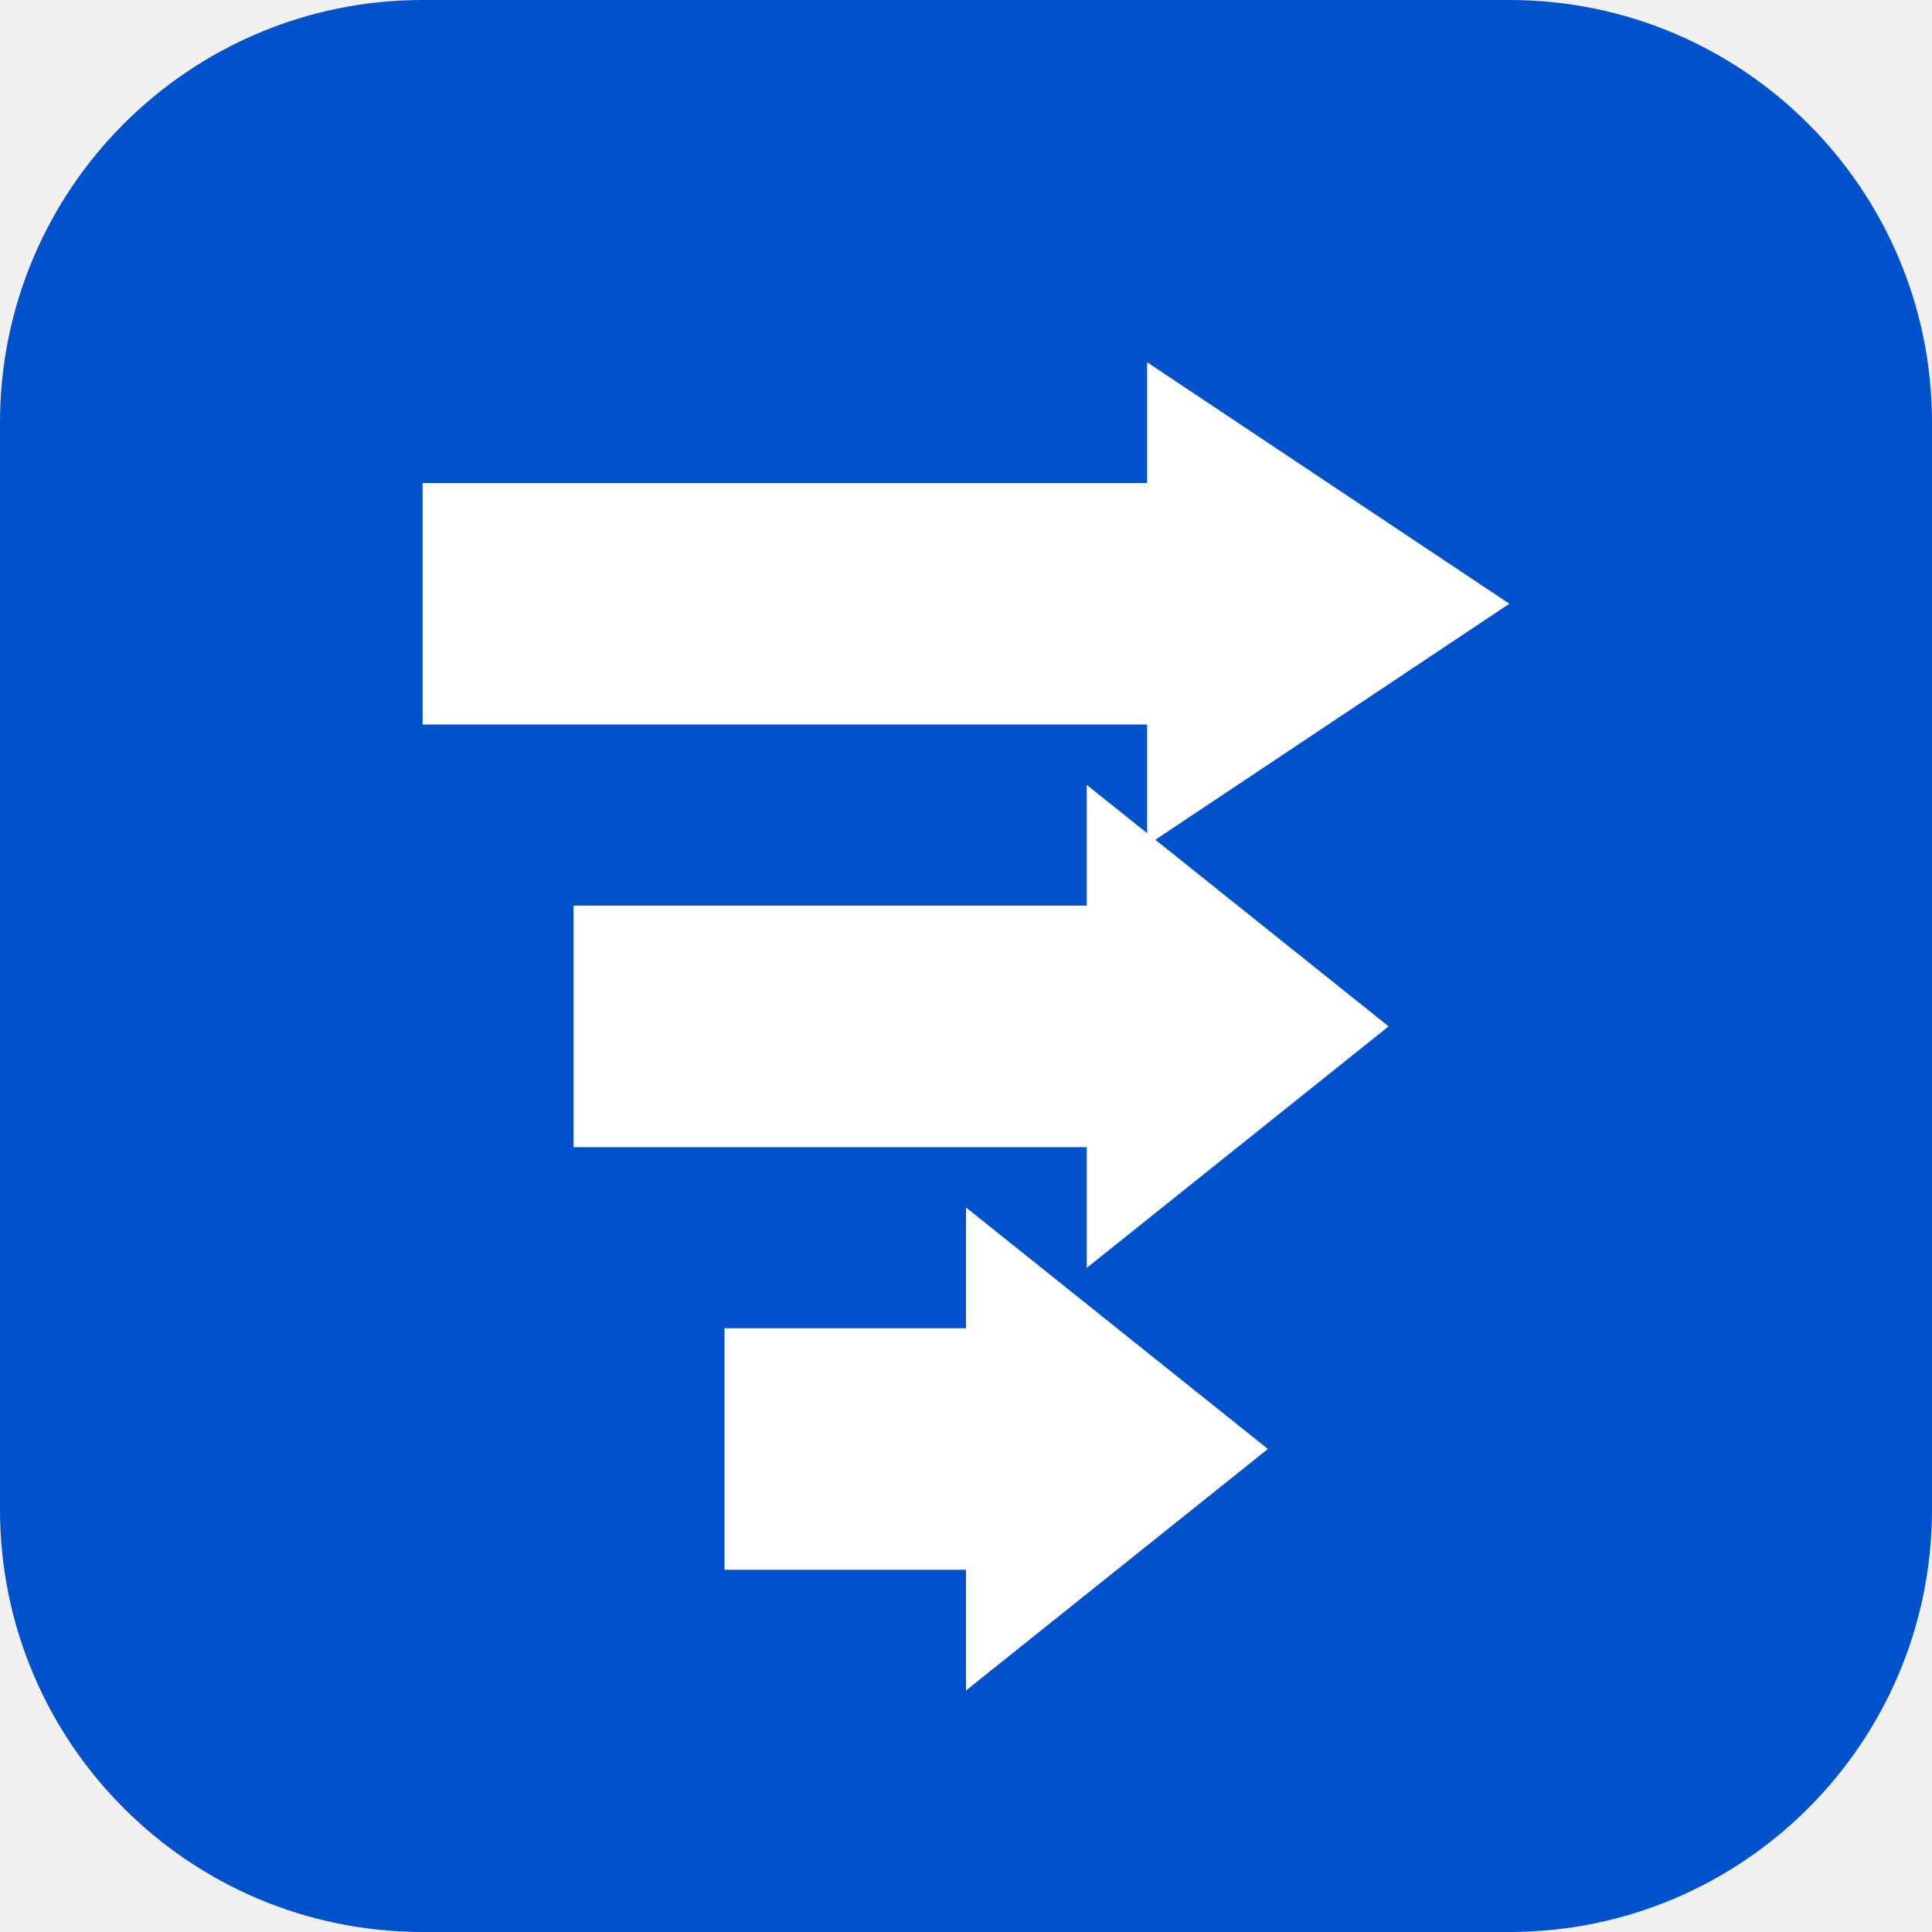
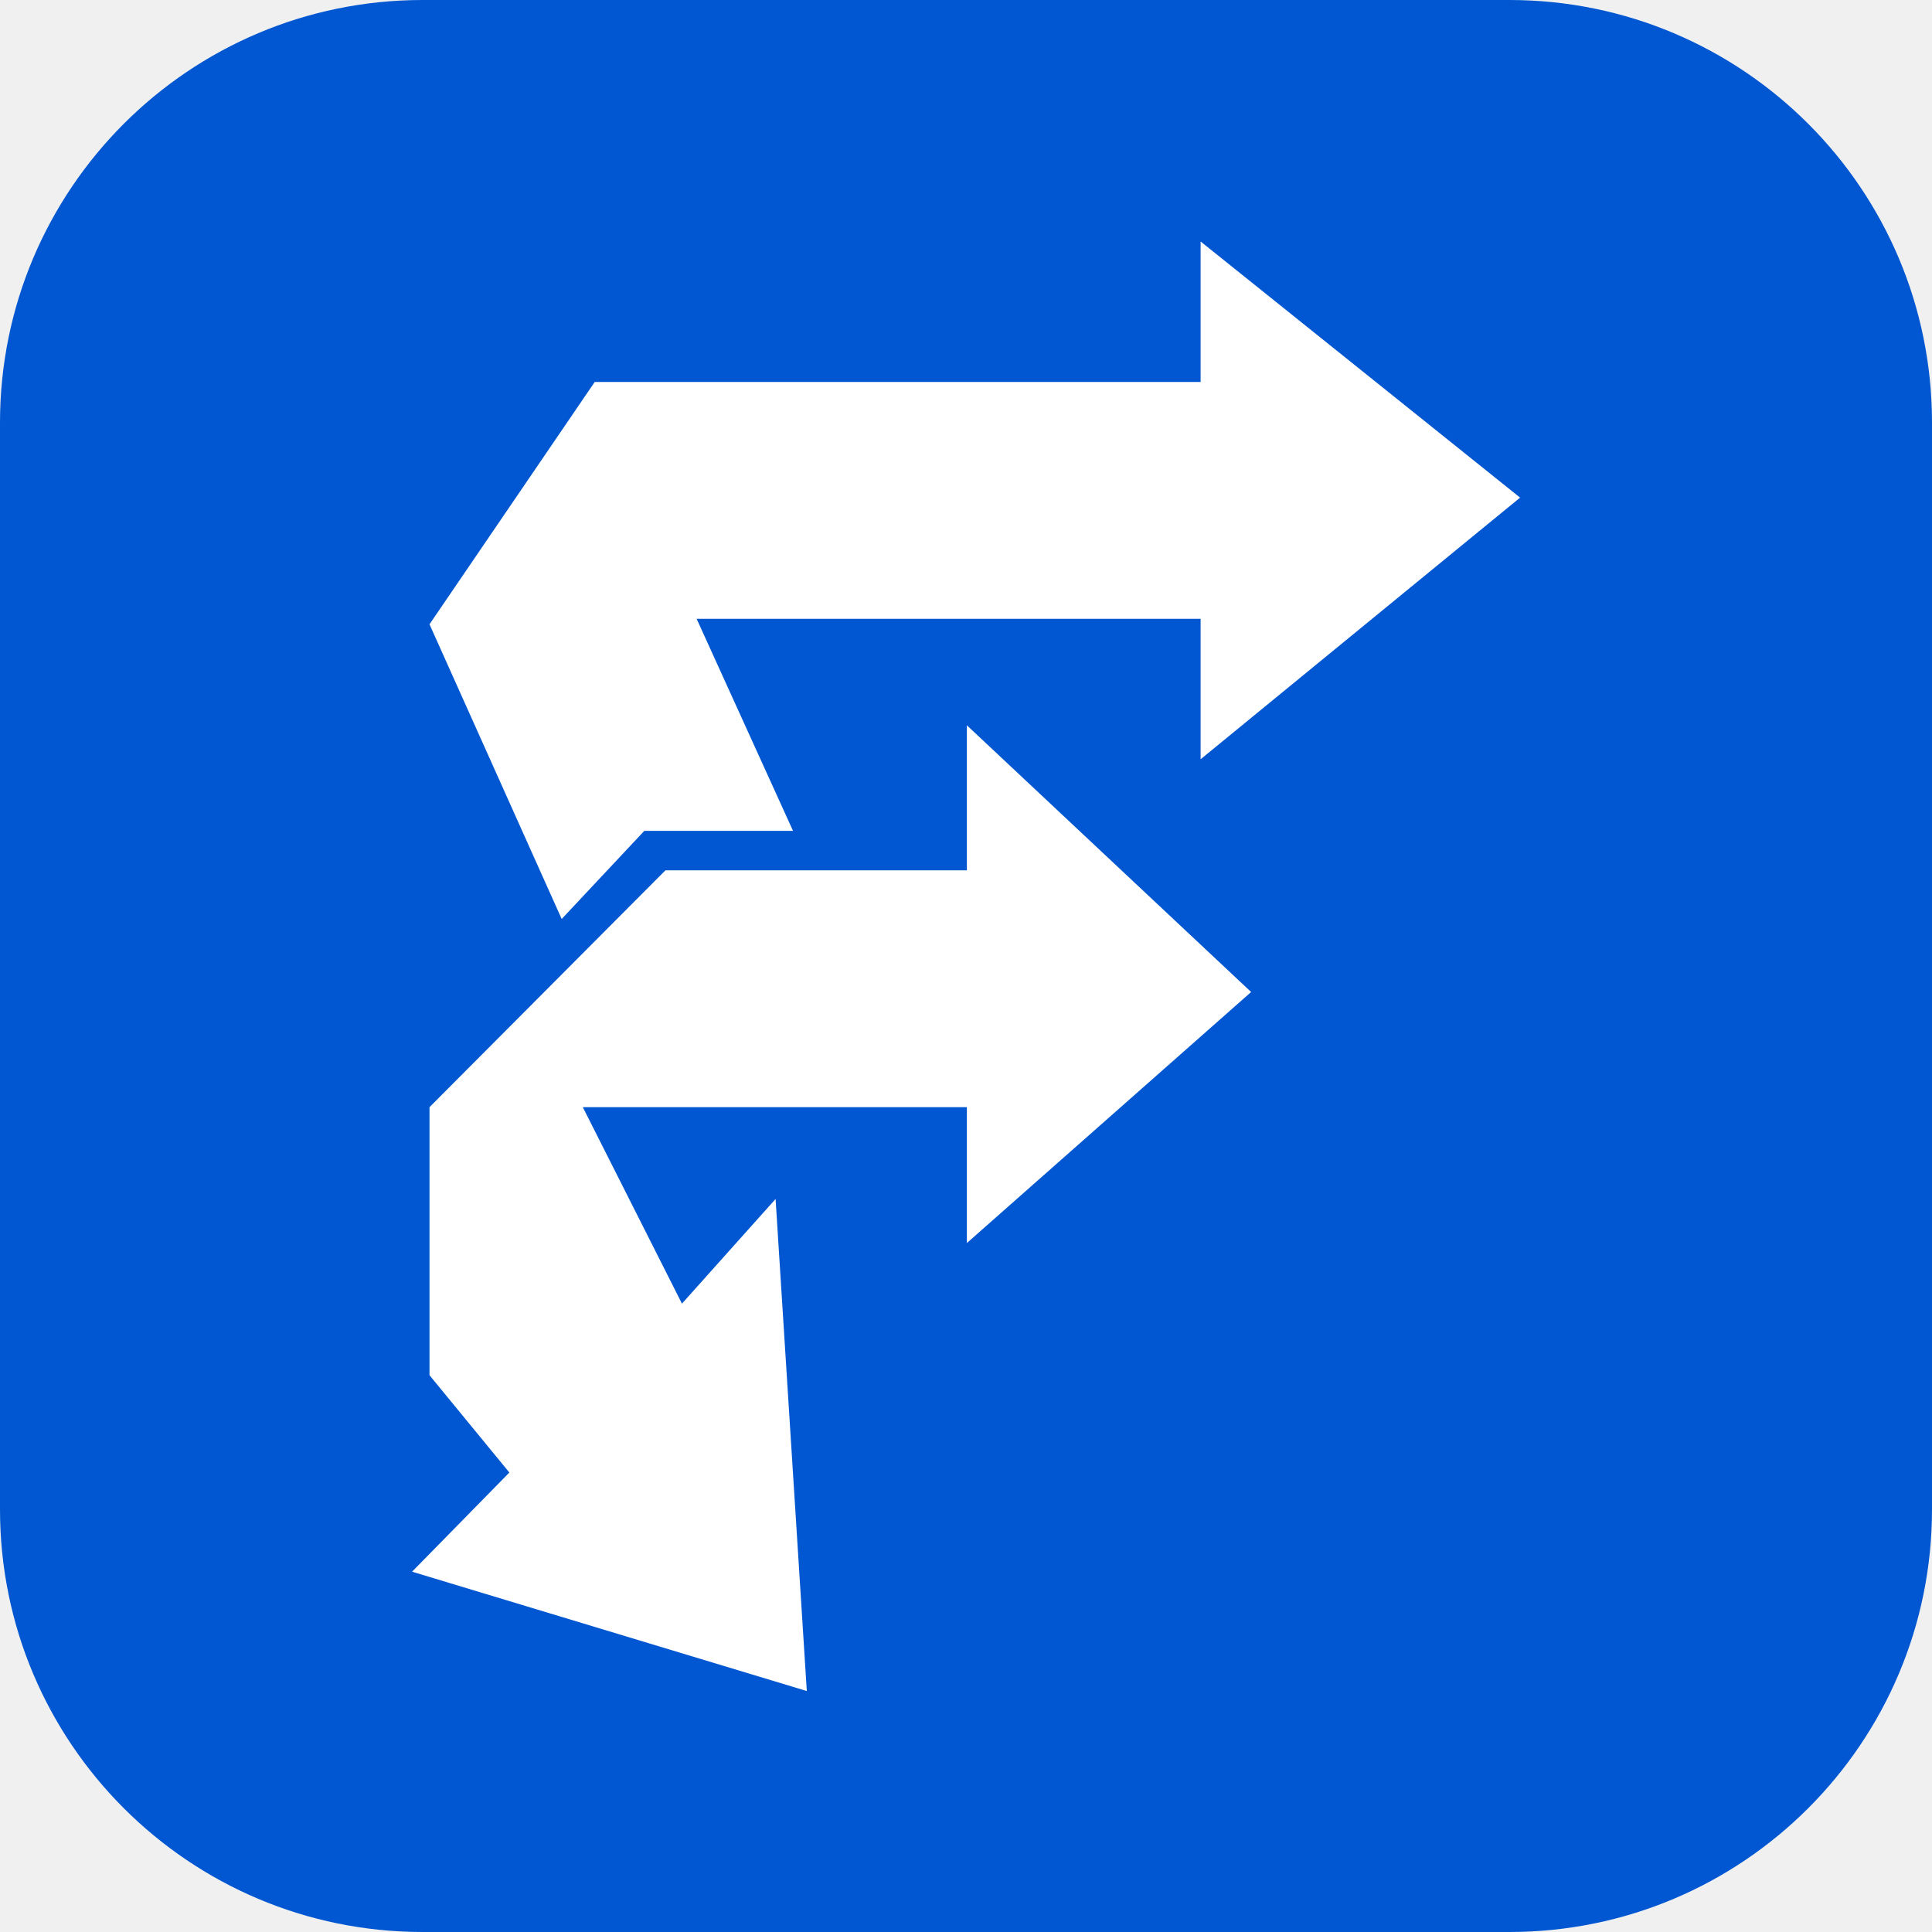
<svg xmlns="http://www.w3.org/2000/svg" viewBox="0 0 64 64" role="img" aria-label="Flux">
-   <rect width="64" height="64" rx="14" fill="#0052CC" />
-   <g fill="#ffffff">
-     <path d="M 14 16 L 38 16 L 38 12 L 50 20 L 38 28 L 38 24 L 14 24 Z" />
-     <path d="M 19 30 L 36 30 L 36 26 L 46 34 L 36 42 L 36 38 L 19 38 Z" />
-     <path d="M 24 44 L 32 44 L 32 40 L 42 48 L 32 56 L 32 52 L 24 52 Z" />
+   <rect width="64" height="64" rx="14" fill="#0057d1" />
+   <g transform="translate(13.65 8) scale(0.068)" fill="#ffffff">
+     <polygon points="88.99 68.42 384.15 68.42 384.15 0 539.78 124.77 384.15 252.22 384.15 183.8 138.63 183.8 185.59 287.11 113.14 287.11 72.89 330.04 8.5 186.48 88.99 68.42" />
+     <polygon points="123.43 306.34 8.5 421.71 8.5 552.3 47.4 599.7 0 648 192.3 706.14 177.09 466.43 131.48 517.42 83.18 421.71 270.28 421.71 270.28 487.9 408.75 365.61 270.28 235.68 270.28 306.34 123.43 306.34" />
  </g>
</svg>
